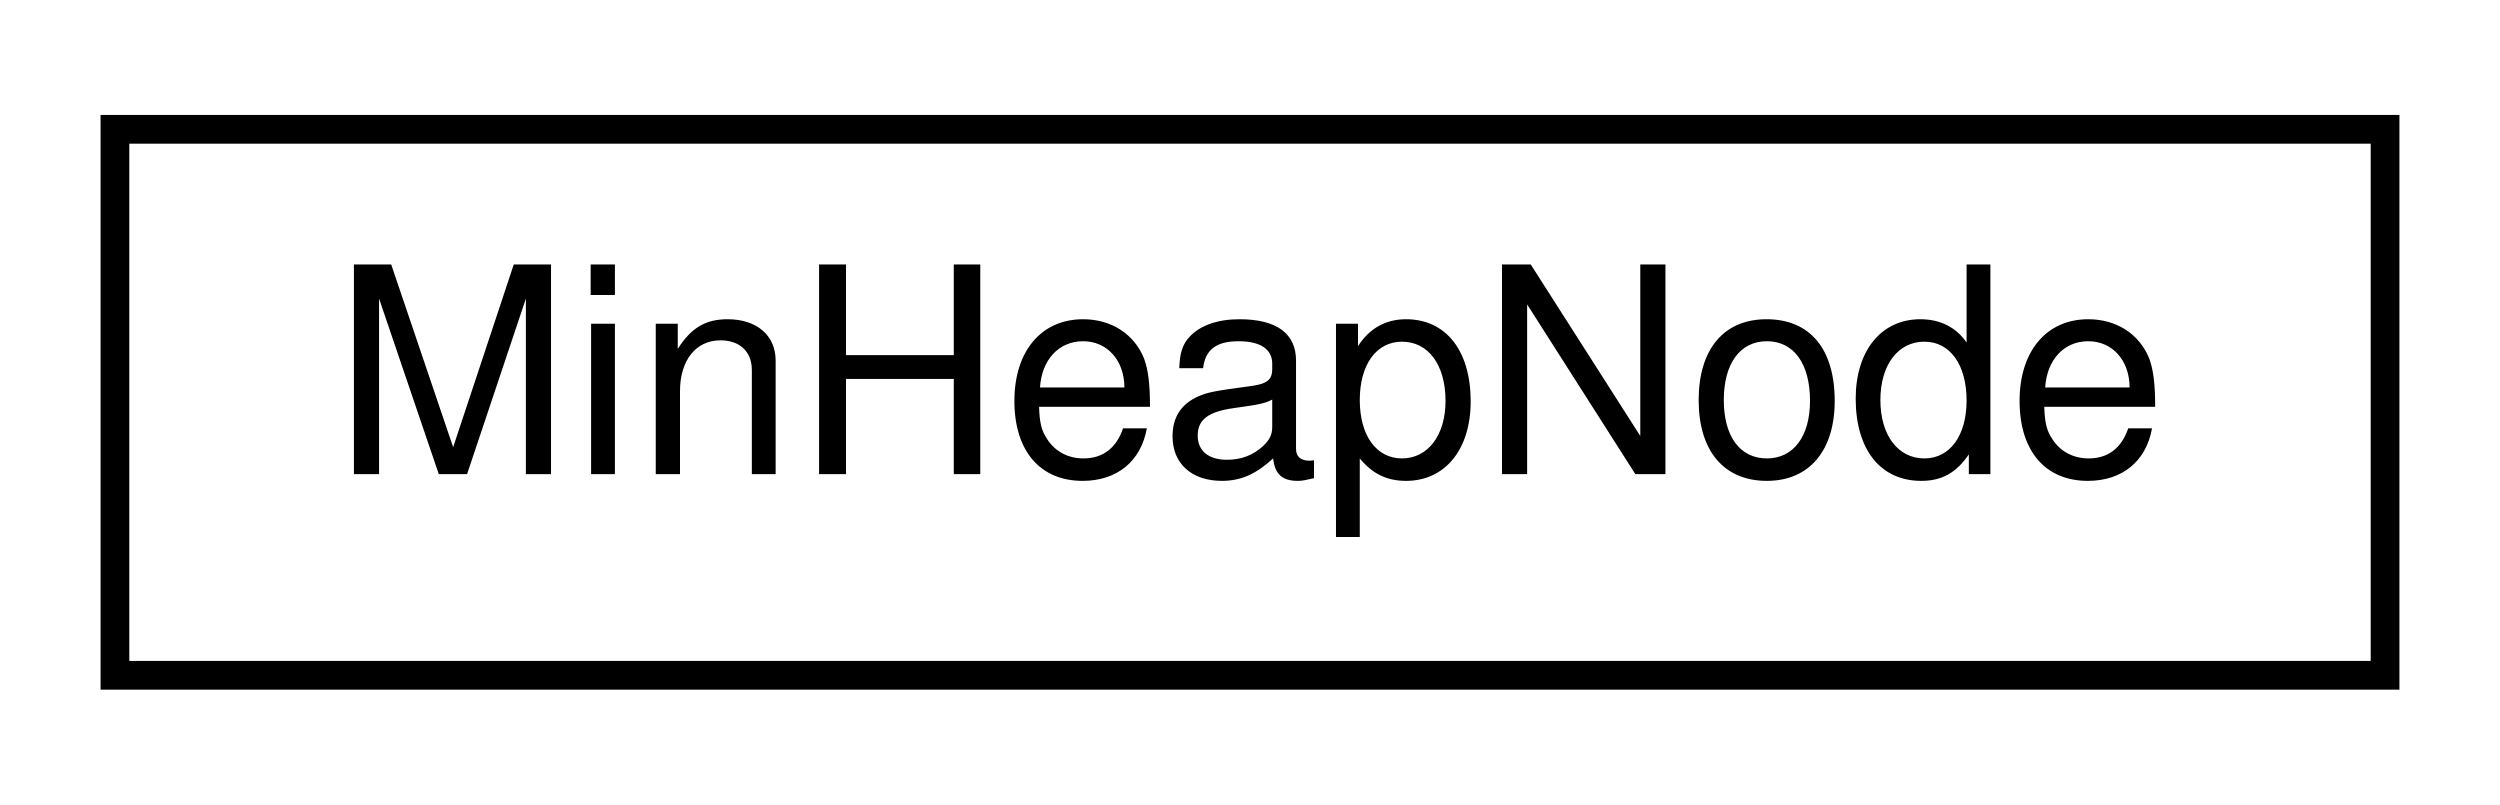
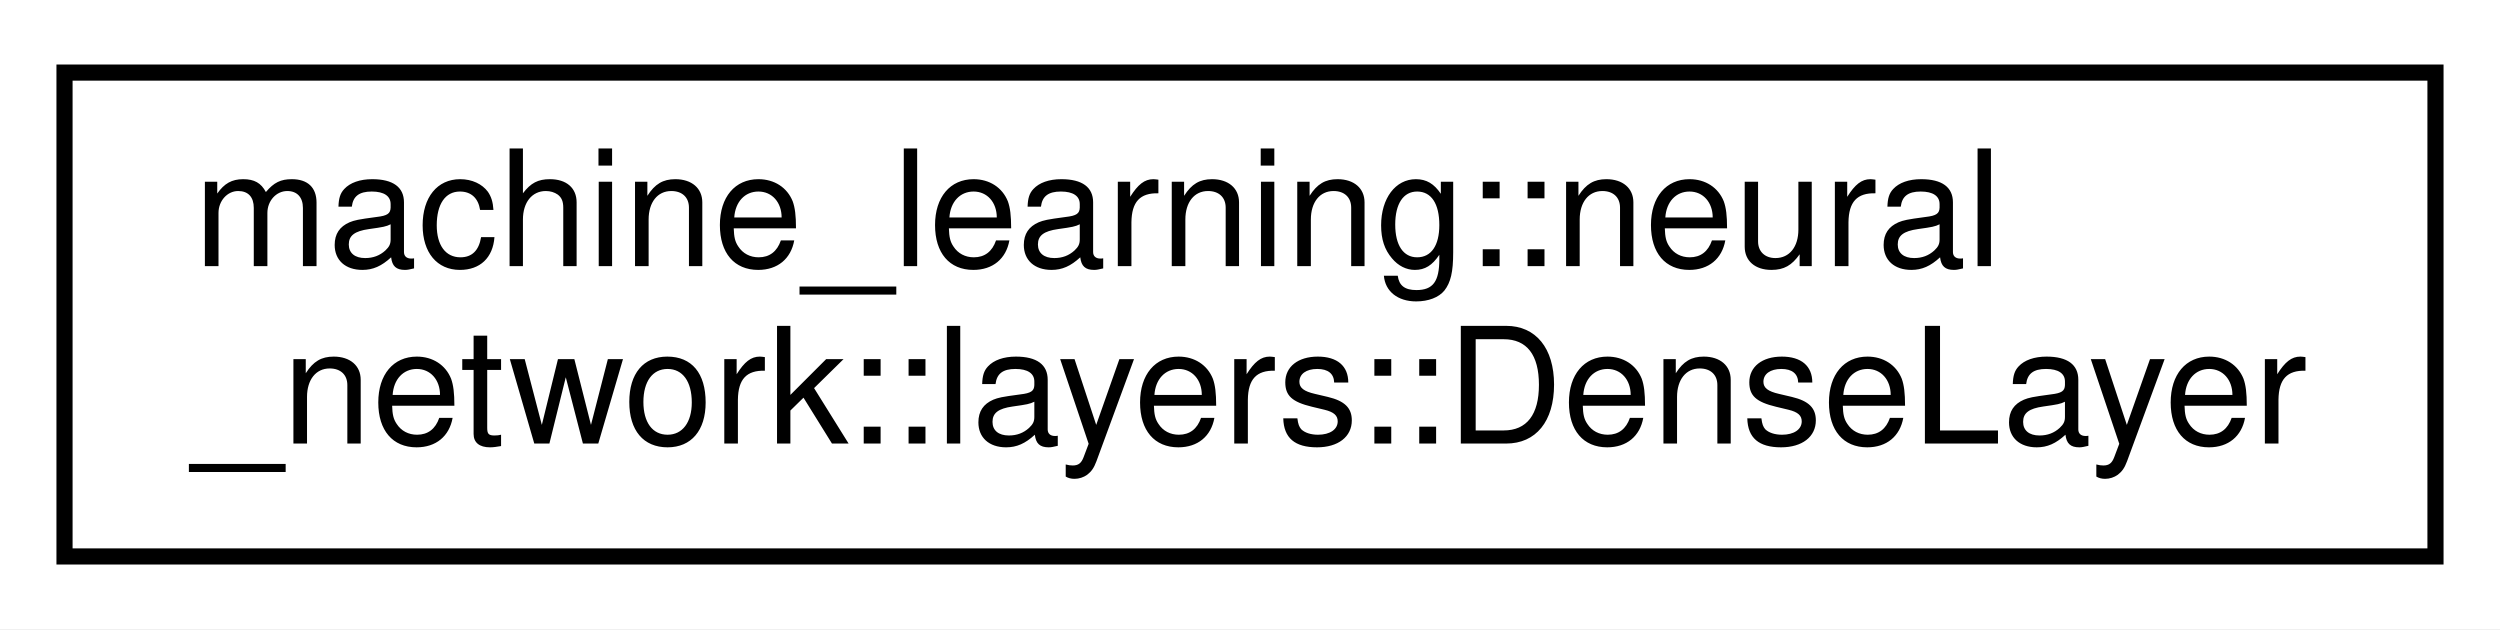
- <svg xmlns="http://www.w3.org/2000/svg" xmlns:xlink="http://www.w3.org/1999/xlink" width="87pt" height="28pt" viewBox="0.00 0.00 87.00 28.00">
-   <g id="graph0" class="graph" transform="scale(1 1) rotate(0) translate(4 24)">
-     <polygon fill="white" stroke="transparent" points="-4,4 -4,-24 83,-24 83,4 -4,4" />
+ <svg xmlns="http://www.w3.org/2000/svg" xmlns:xlink="http://www.w3.org/1999/xlink" width="155pt" height="39pt" viewBox="0.00 0.00 155.00 39.00">
+   <g id="graph0" class="graph" transform="scale(1 1) rotate(0) translate(4 35)">
+     <polygon fill="white" stroke="transparent" points="-4,4 -4,-35 151,-35 151,4 -4,4" />
    <g id="node1" class="node">
      <g id="a_node1">
-         <a xlink:href="d5/d29/struct_min_heap_node.html" target="_top" xlink:title=" ">
-           <polygon fill="white" stroke="black" points="0,-0.5 0,-19.5 79,-19.5 79,-0.5 0,-0.5" />
-           <text text-anchor="middle" x="39.5" y="-7.5" font-family="Helvetica,sans-Serif" font-size="10.00">MinHeapNode</text>
+         <a xlink:href="dc/d93/classmachine__learning_1_1neural__network_1_1layers_1_1_dense_layer.html" target="_top" xlink:title=" ">
+           <polygon fill="white" stroke="black" points="0,-0.5 0,-30.5 147,-30.5 147,-0.5 0,-0.5" />
+           <text text-anchor="start" x="8" y="-18.5" font-family="Helvetica,sans-Serif" font-size="10.00">machine_learning::neural</text>
+           <text text-anchor="middle" x="73.5" y="-7.5" font-family="Helvetica,sans-Serif" font-size="10.00">_network::layers::DenseLayer</text>
        </a>
      </g>
    </g>
  </g>
</svg>
